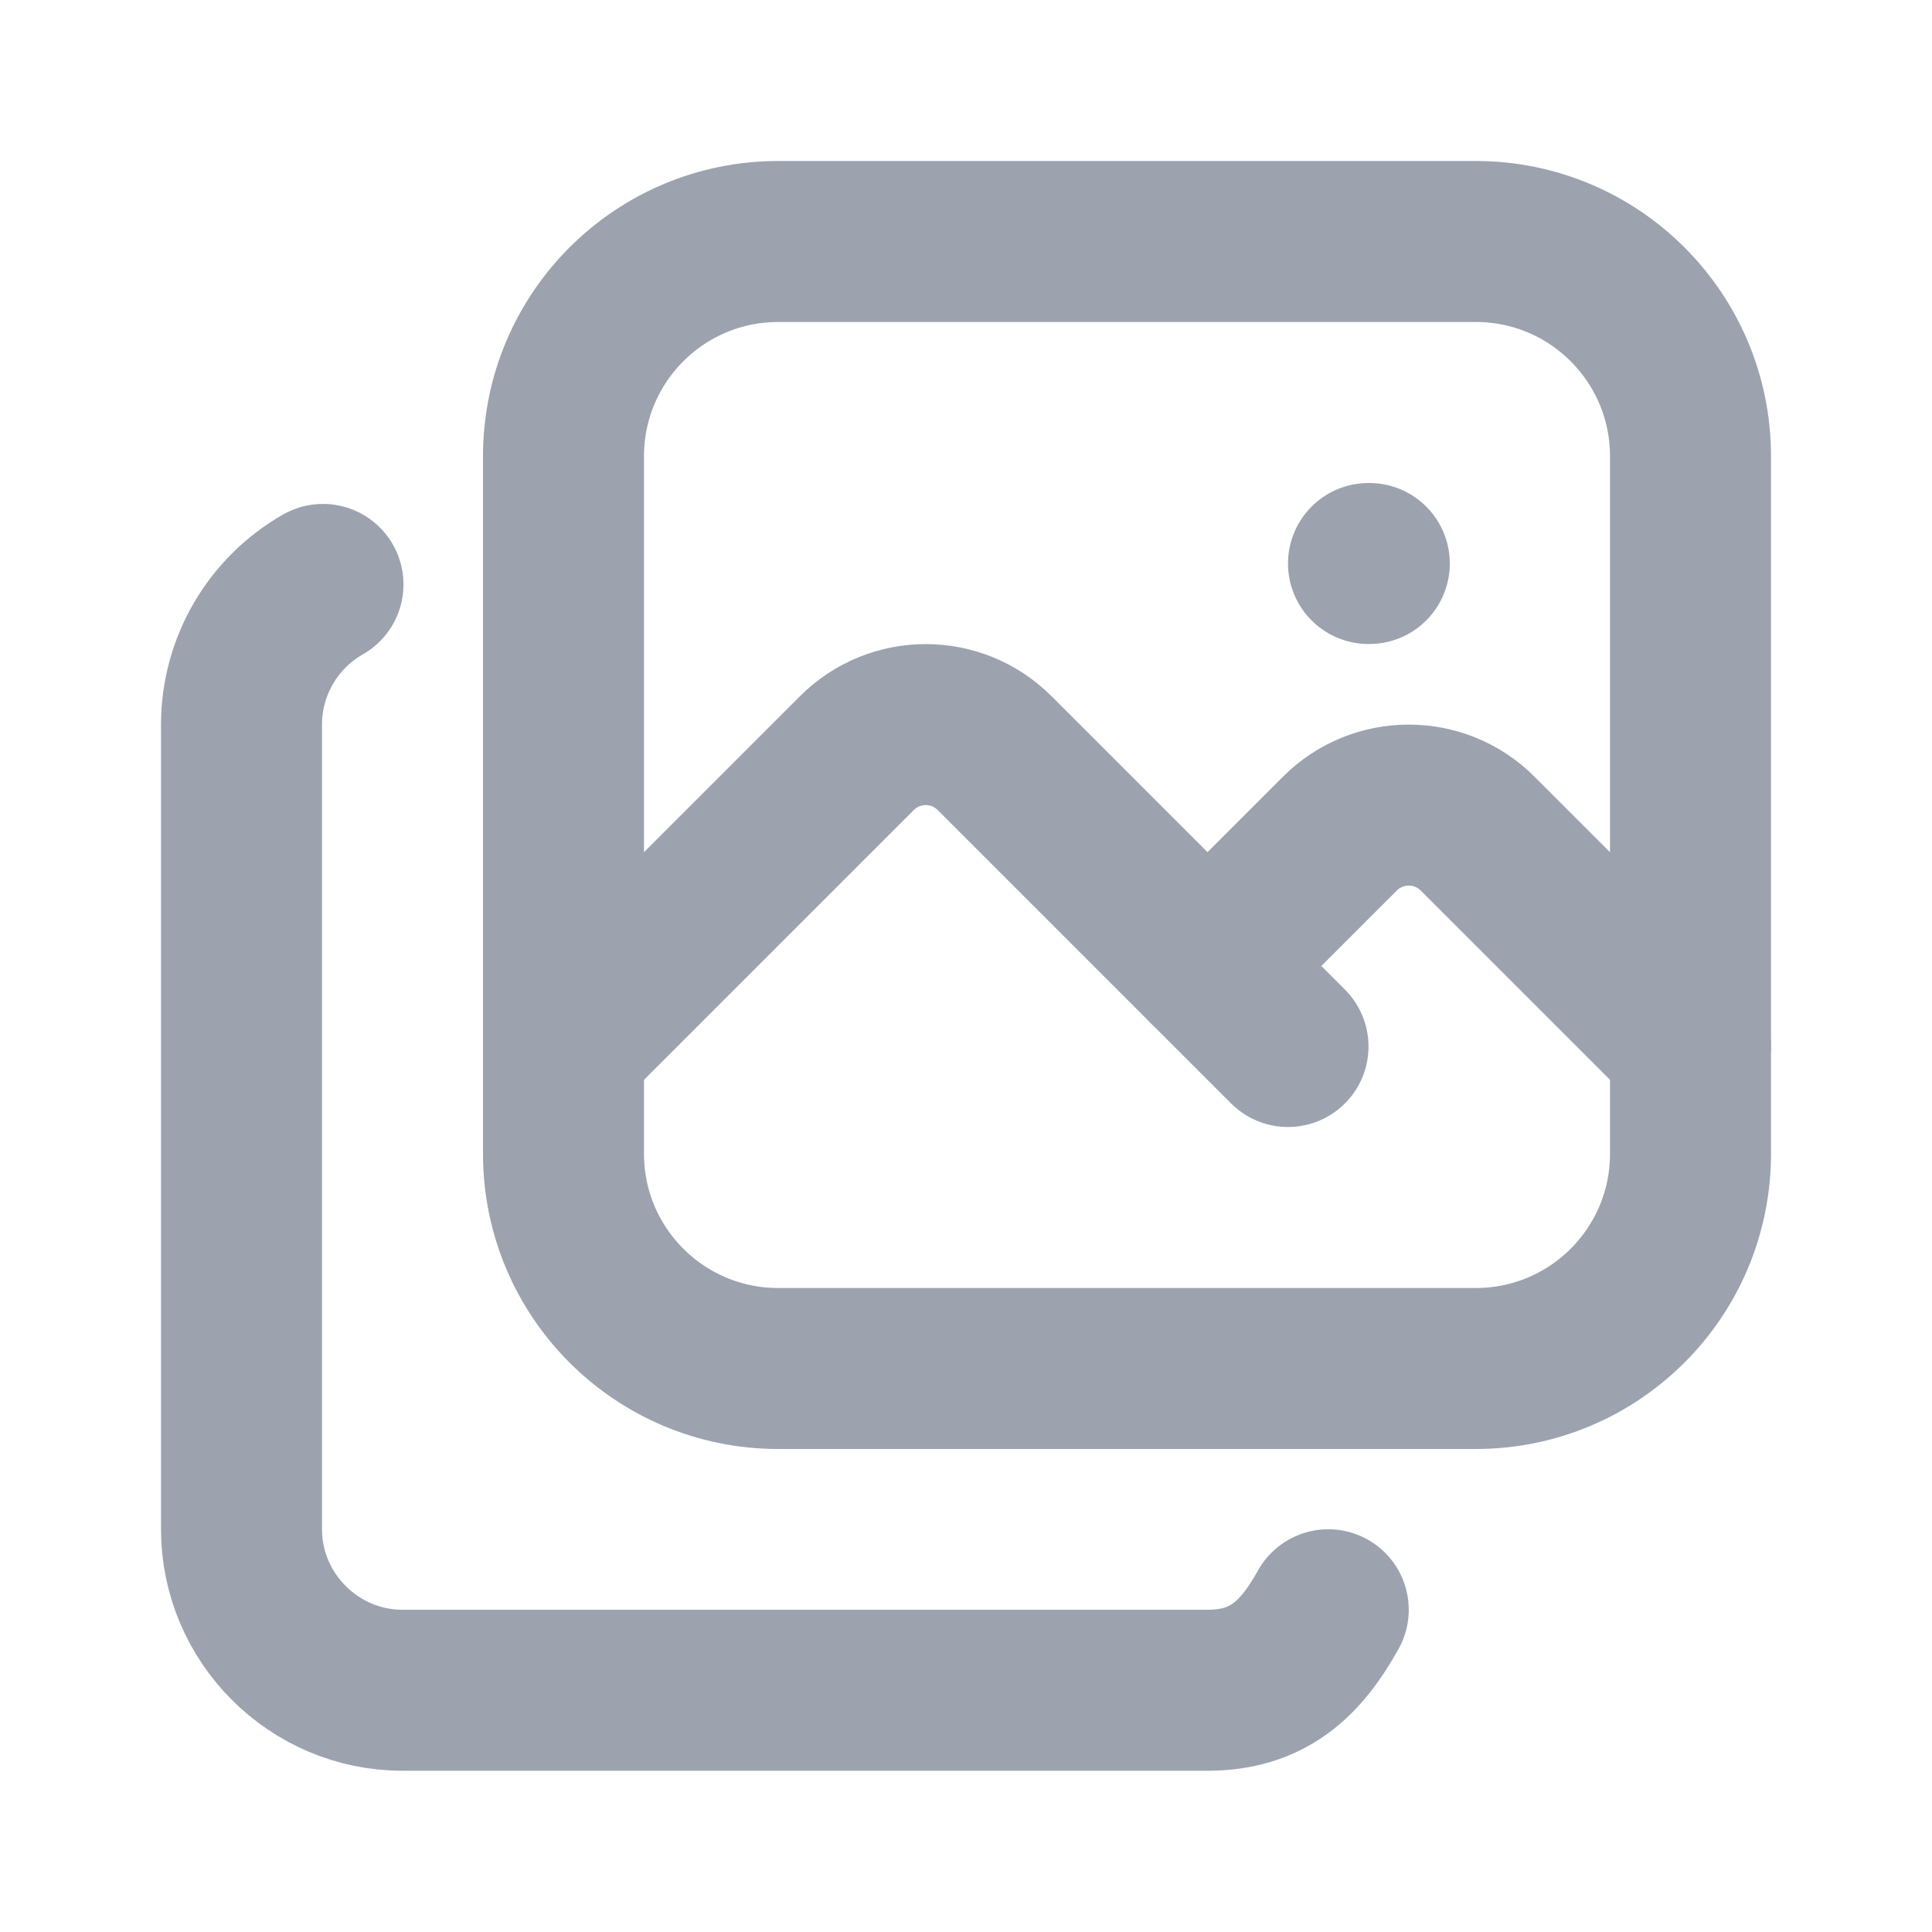
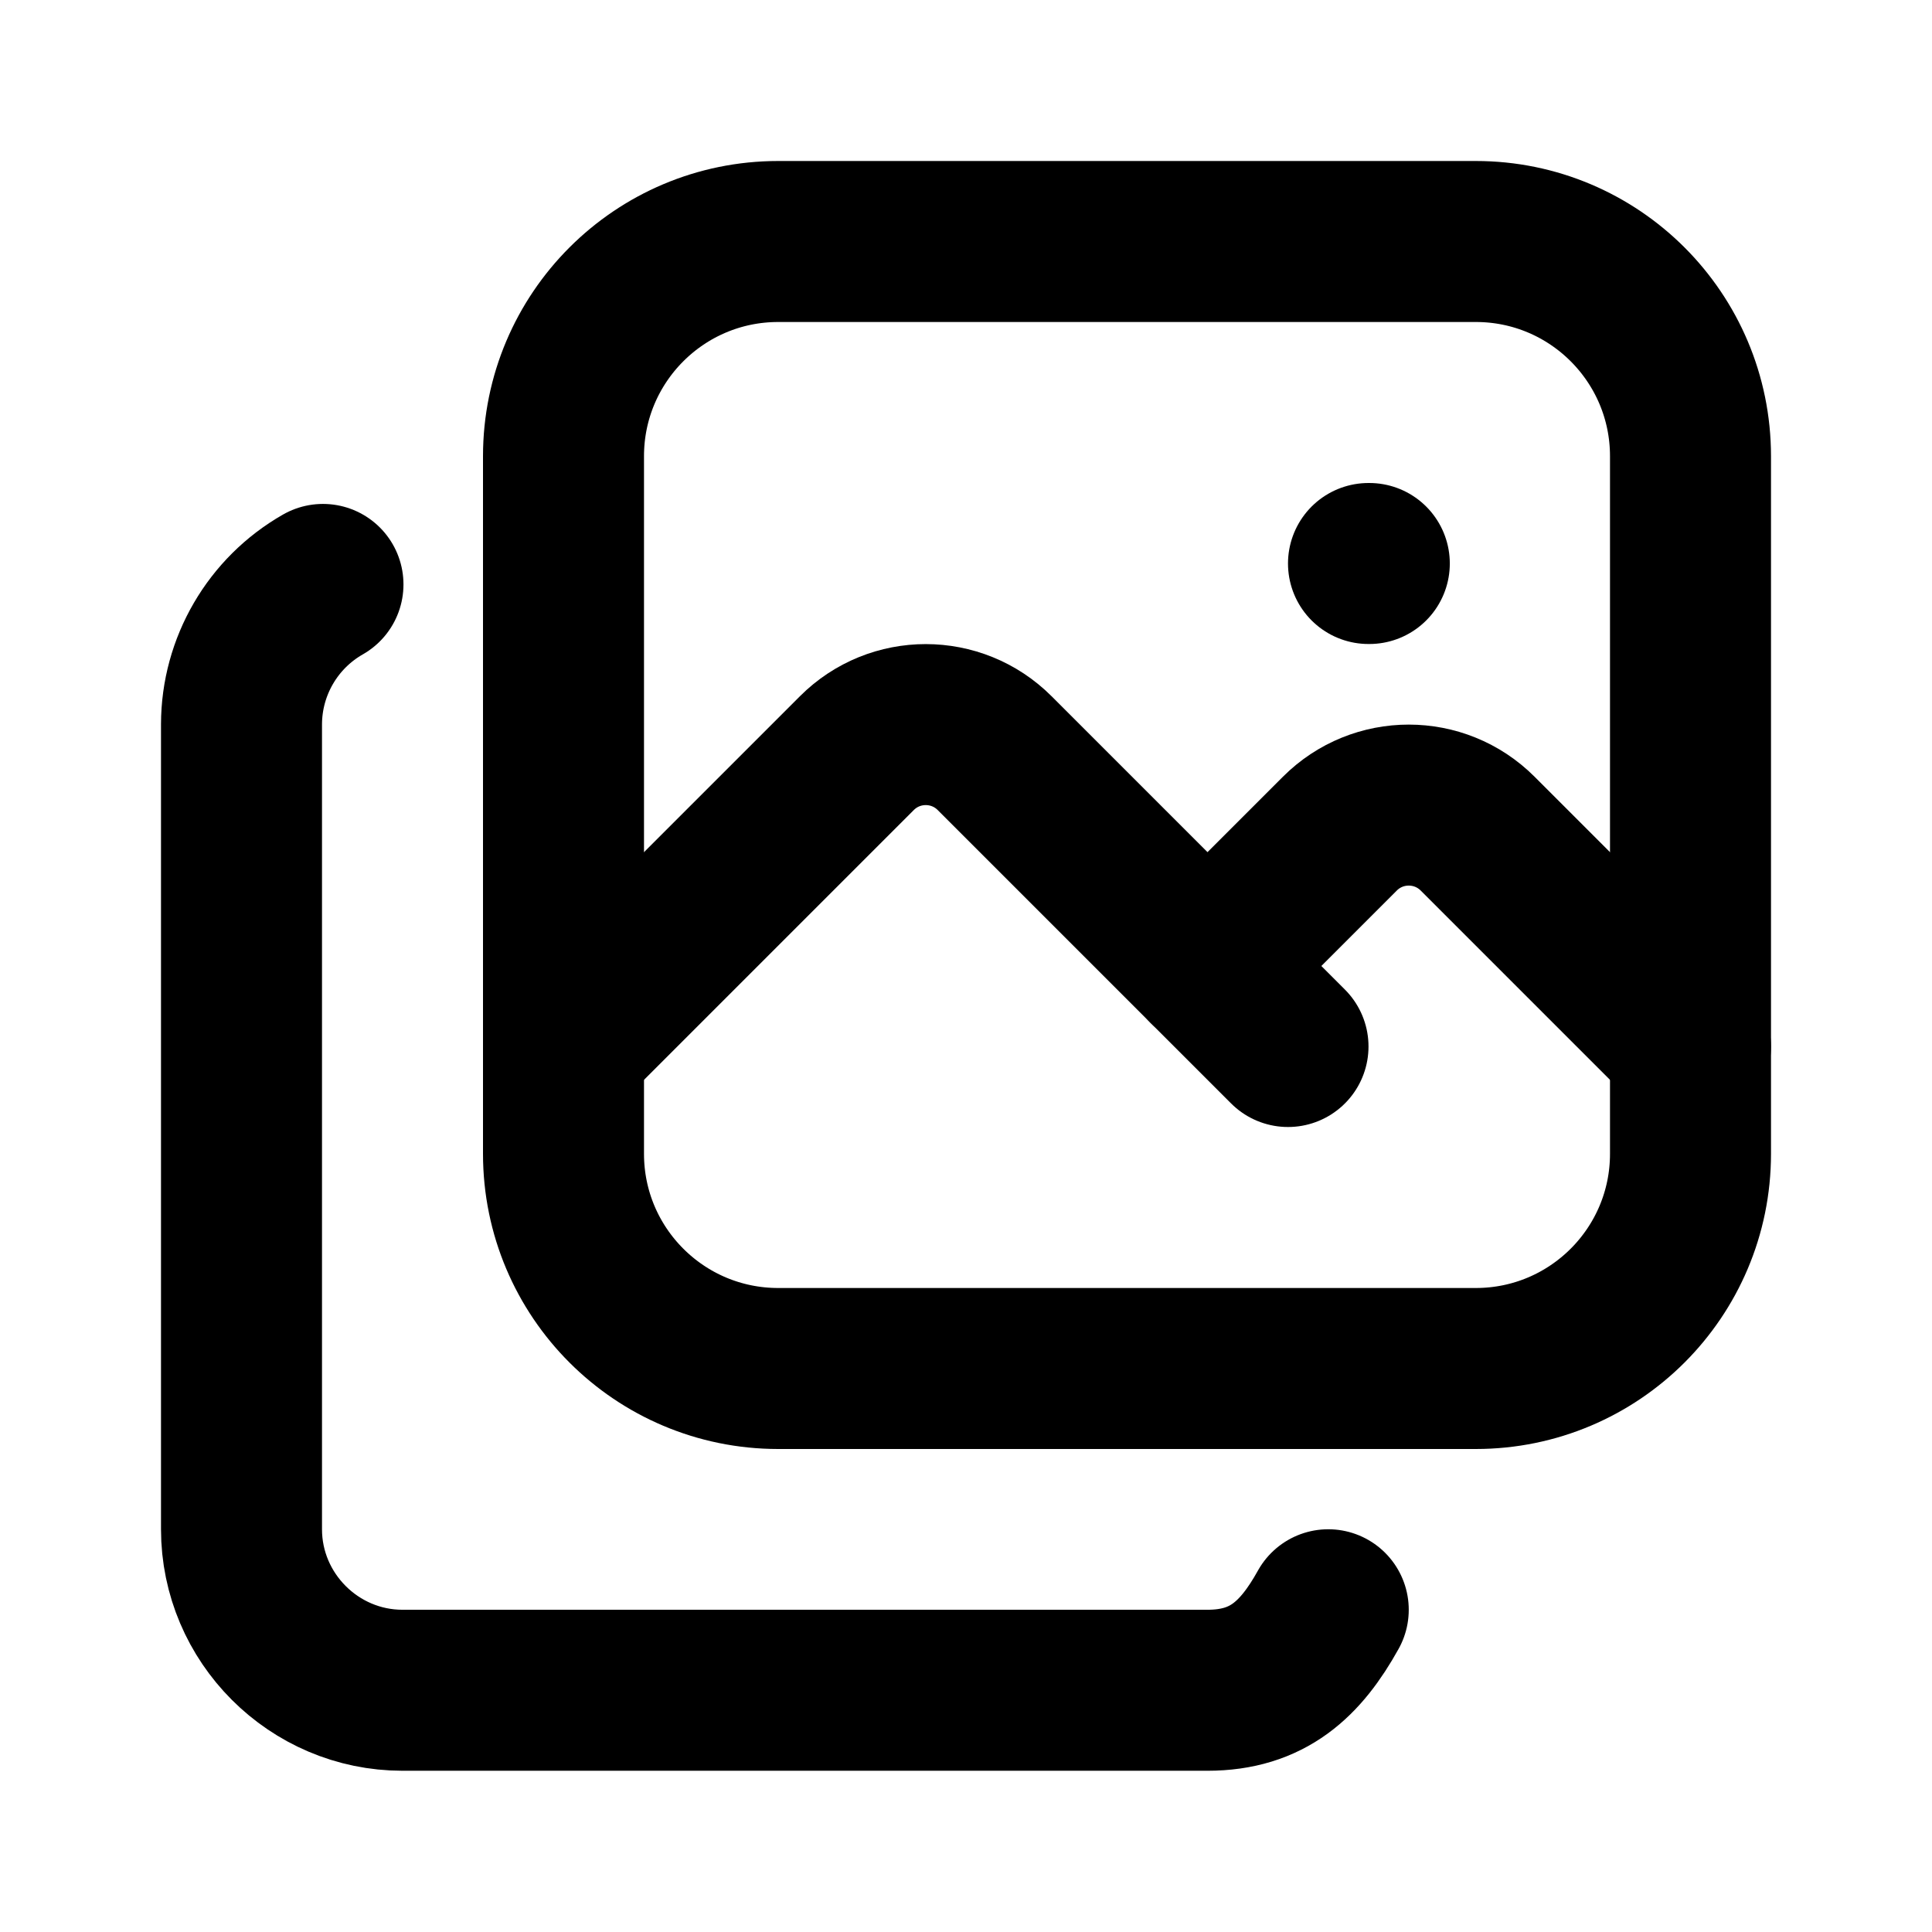
- <svg xmlns="http://www.w3.org/2000/svg" width="24" height="24" viewBox="0 0 24 24" fill="none" stroke="#9ca3af" stroke-width="2" stroke-linecap="round" stroke-linejoin="round" class="icon icon-tabler icons-tabler-outline icon-tabler-library-photo">
+ <svg xmlns="http://www.w3.org/2000/svg" width="24" height="24" viewBox="0 0 24 24" fill="none" stroke="currentColor" stroke-width="2" stroke-linecap="round" stroke-linejoin="round" class="icon icon-tabler icons-tabler-outline icon-tabler-library-photo">
  <path stroke="none" d="M0 0h24v24H0z" fill="none" />
  <path d="M7 3m0 2.667a2.667 2.667 0 0 1 2.667 -2.667h8.666a2.667 2.667 0 0 1 2.667 2.667v8.666a2.667 2.667 0 0 1 -2.667 2.667h-8.666a2.667 2.667 0 0 1 -2.667 -2.667z" />
  <path d="M4.012 7.26a2.005 2.005 0 0 0 -1.012 1.737v10c0 1.1 .9 2 2 2h10c.75 0 1.158 -.385 1.5 -1" />
  <path d="M17 7h.01" />
  <path d="M7 13l3.644 -3.644a1.21 1.21 0 0 1 1.712 0l3.644 3.644" />
  <path d="M15 12l1.644 -1.644a1.21 1.21 0 0 1 1.712 0l2.644 2.644" />
</svg>
